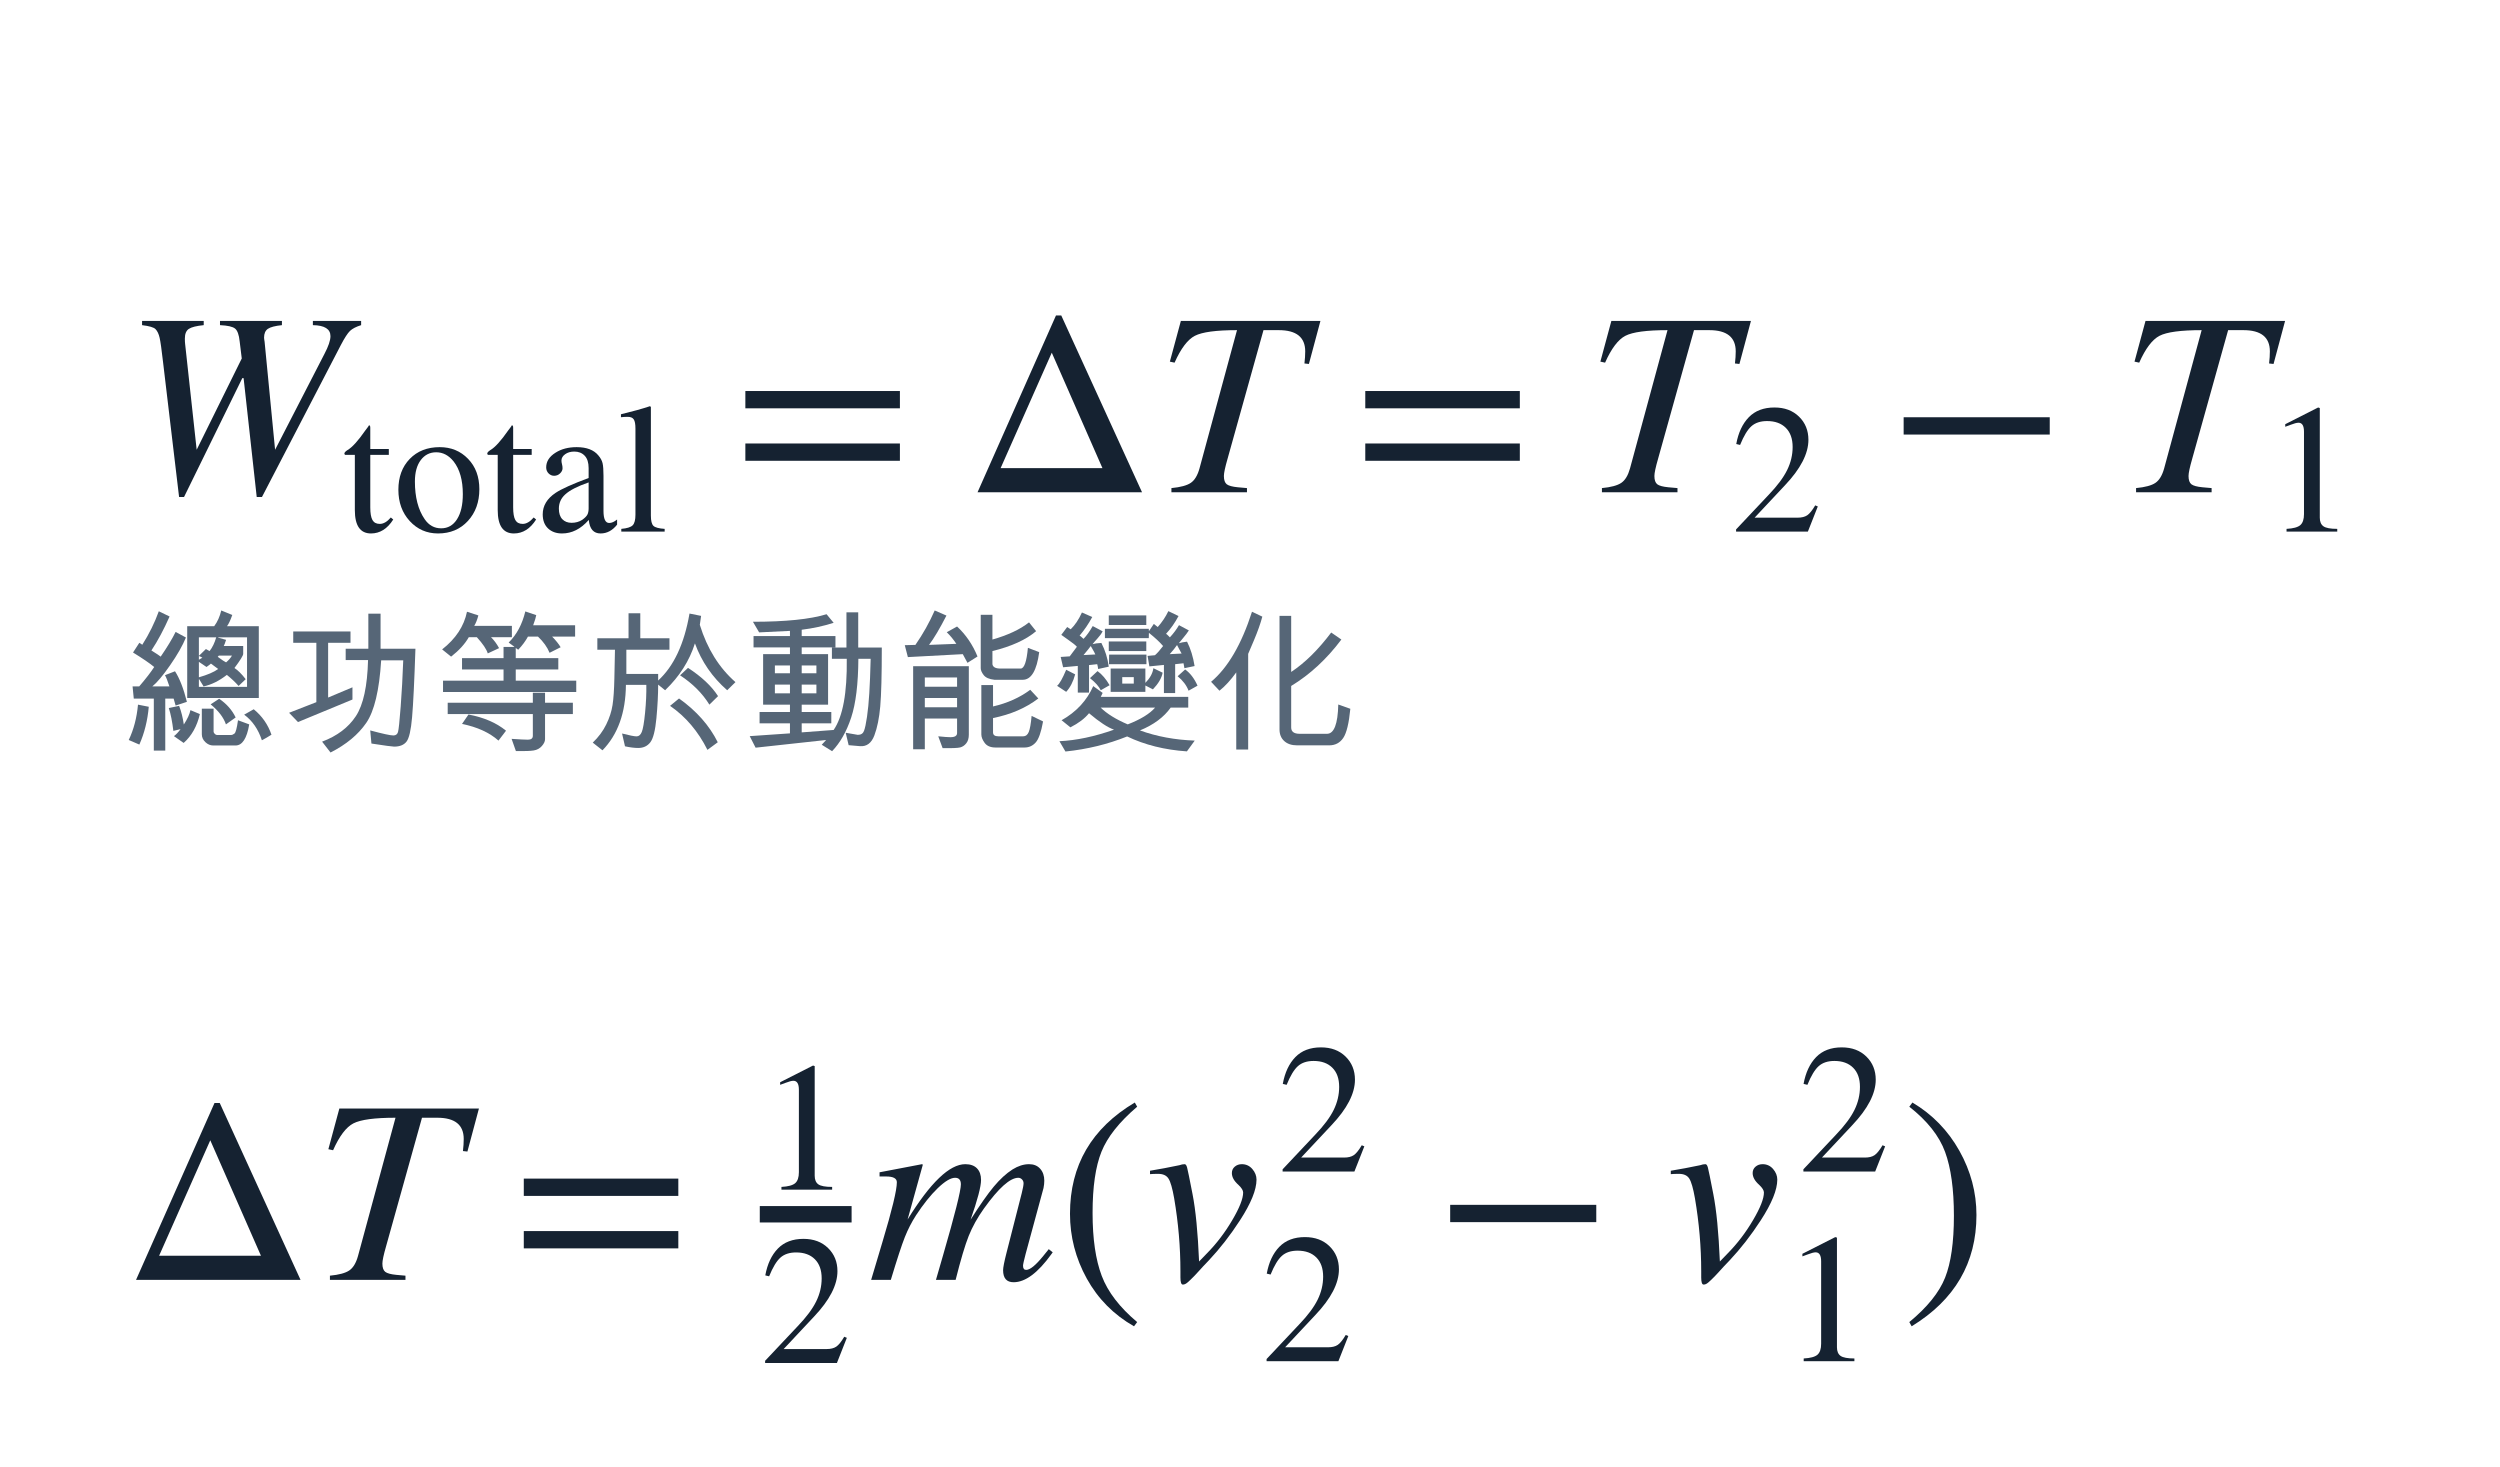
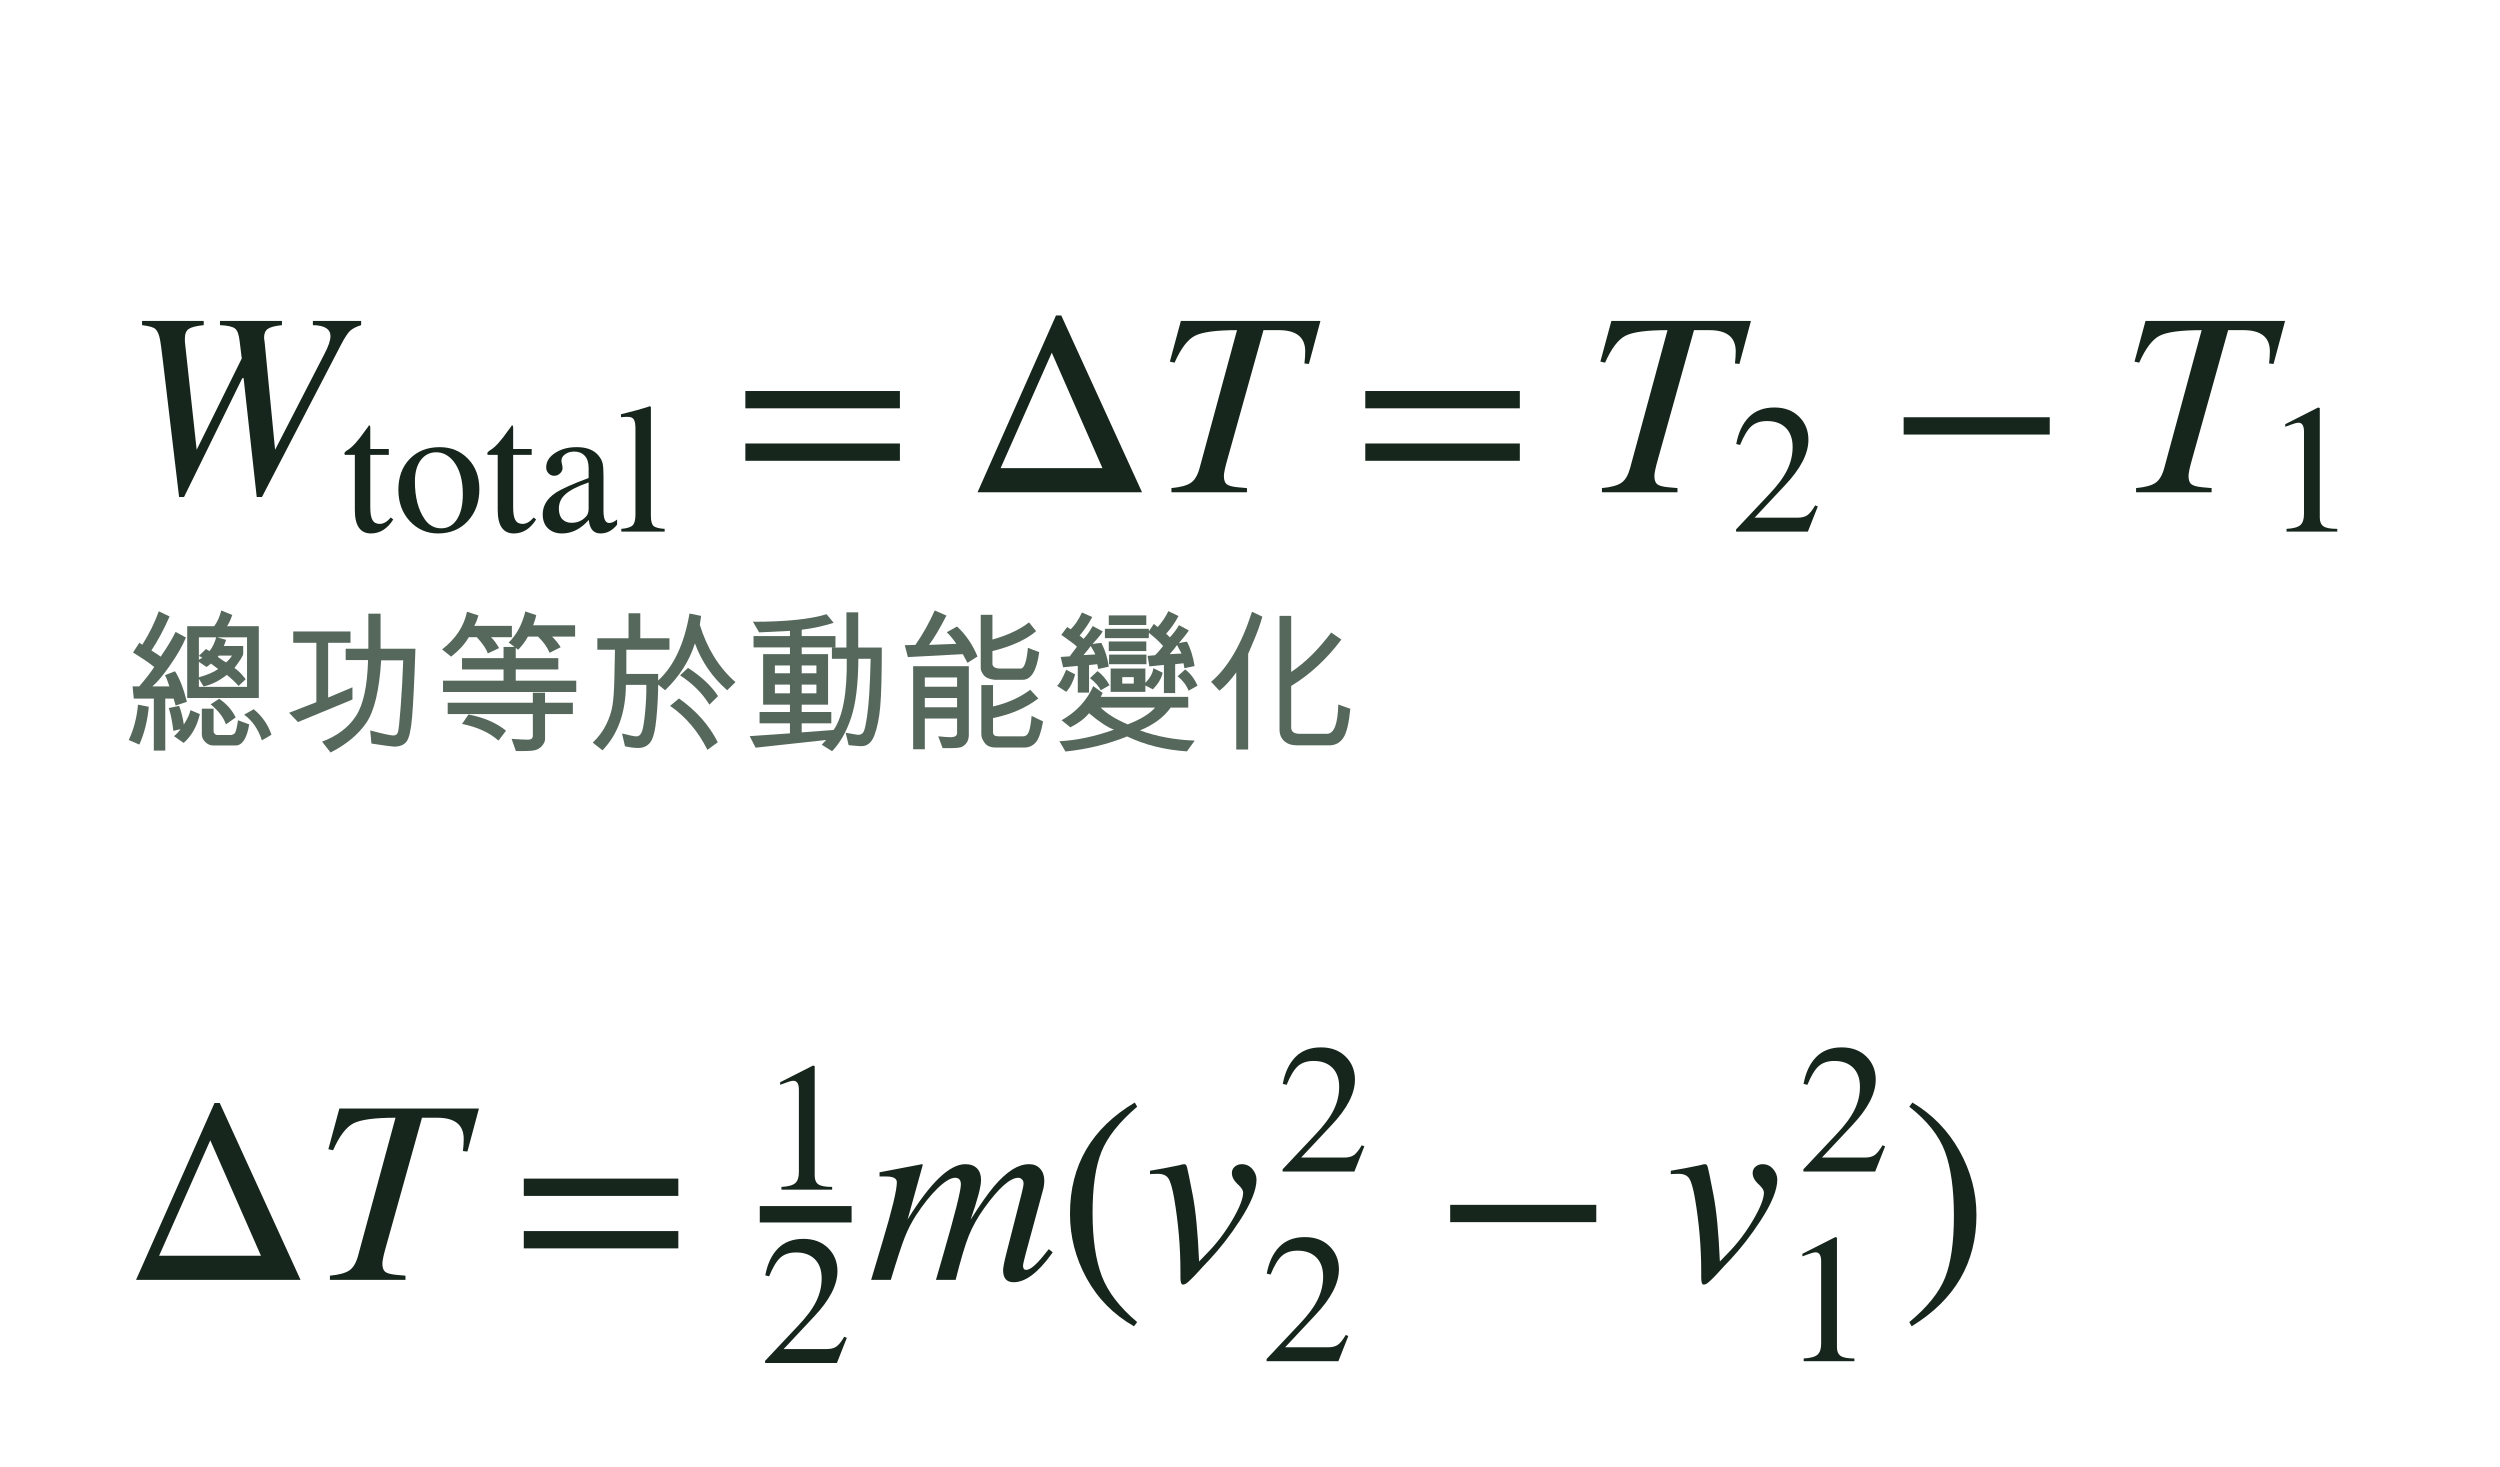
<svg xmlns="http://www.w3.org/2000/svg" xmlns:xlink="http://www.w3.org/1999/xlink" width="162pt" height="95pt" viewBox="0 0 162 95" version="1.1" role="img">
  <defs>
    <style type="text/css">*{stroke-linejoin: round; stroke-linecap: butt}</style>
  </defs>
  <g id="figure_1">
    <g id="patch_1">
      <path d="M 0 95  L 162 95  L 162 0  L 0 0  L 0 95  z " style="fill: none" />
    </g>
    <g id="text_1">
-       <g style="fill: #152231" transform="translate(8 32) scale(0.17 -0.17)">
+       <g style="fill: #16261C" transform="translate(8 32) scale(0.17 -0.17)">
        <defs>
          <path id="STIXGeneral-Italic-3a" d="M 5798 4179  L 5798 4077  Q 5613 4019 5526 3936  Q 5440 3853 5306 3597  L 3379 -115  L 3251 -115  L 2931 2784  L 2899 2784  L 1478 -115  L 1357 -115  L 966 3174  Q 915 3622 883 3766  Q 851 3910 781 3981  Q 717 4045 454 4077  L 454 4179  L 1958 4179  L 1958 4077  Q 1696 4051 1597 3987  Q 1498 3923 1498 3750  Q 1498 3667 1504 3622  L 1786 1037  L 2886 3264  L 2835 3680  Q 2810 3923 2723 3993  Q 2637 4064 2355 4077  L 2355 4179  L 3866 4179  L 3866 4077  Q 3616 4051 3523 3987  Q 3430 3923 3430 3770  Q 3430 3750 3436 3715  Q 3443 3680 3443 3674  L 3699 1037  L 4902 3373  Q 5050 3654 5050 3808  Q 5050 4070 4621 4077  L 4621 4179  L 5798 4179  z " transform="scale(0.015625)" />
          <path id="STIXGeneral-Regular-57" d="M 1702 493  L 1786 422  Q 1478 -64 1011 -64  Q 448 -64 448 749  L 448 2675  L 109 2675  Q 83 2694 83 2720  Q 83 2771 192 2842  Q 435 2982 813 3526  Q 826 3546 874 3606  Q 922 3667 941 3706  Q 986 3706 986 3622  L 986 2880  L 1632 2880  L 1632 2675  L 986 2675  L 986 845  Q 986 538 1062 403  Q 1139 269 1318 269  Q 1510 269 1702 493  z " transform="scale(0.015625)" />
          <path id="STIXGeneral-Regular-52" d="M 3008 1478  Q 3008 806 2608 371  Q 2208 -64 1568 -64  Q 979 -64 582 368  Q 186 800 186 1459  Q 186 2125 582 2534  Q 979 2944 1626 2944  Q 2221 2944 2614 2537  Q 3008 2131 3008 1478  z M 2432 1306  Q 2432 2035 2112 2445  Q 1856 2765 1504 2765  Q 1171 2765 966 2493  Q 762 2221 762 1747  Q 762 928 1101 435  Q 1318 115 1677 115  Q 2029 115 2230 432  Q 2432 749 2432 1306  z " transform="scale(0.015625)" />
          <path id="STIXGeneral-Regular-44" d="M 2829 422  L 2829 243  Q 2586 -64 2253 -64  Q 1888 -64 1843 403  L 1837 403  Q 1427 -64 909 -64  Q 608 -64 422 112  Q 237 288 237 602  Q 237 1050 685 1350  Q 992 1555 1837 1869  L 1837 2214  Q 1837 2502 1699 2646  Q 1562 2790 1338 2790  Q 1146 2790 1018 2697  Q 890 2605 890 2477  Q 890 2419 909 2348  Q 928 2278 928 2208  Q 928 2112 841 2029  Q 755 1946 634 1946  Q 525 1946 441 2029  Q 358 2112 358 2240  Q 358 2547 685 2752  Q 986 2944 1421 2944  Q 1939 2944 2176 2656  Q 2291 2522 2323 2384  Q 2355 2246 2355 1946  L 2355 723  Q 2355 301 2554 301  Q 2682 301 2829 422  z M 1837 813  L 1837 1715  Q 1248 1510 1018 1293  Q 800 1094 800 800  Q 800 557 921 432  Q 1043 307 1242 307  Q 1453 307 1613 410  Q 1747 506 1792 589  Q 1837 672 1837 813  z " transform="scale(0.015625)" />
          <path id="STIXGeneral-Regular-4f" d="M 1645 0  L 134 0  L 134 96  Q 435 122 531 221  Q 627 320 627 589  L 627 3590  Q 627 3821 569 3910  Q 512 4000 358 4000  Q 224 4000 122 3987  L 122 4090  Q 730 4237 1133 4371  L 1165 4346  L 1165 557  Q 1165 288 1254 201  Q 1344 115 1645 96  L 1645 0  z " transform="scale(0.015625)" />
          <path id="STIXGeneral-Regular-20" d="M 4077 2048  L 307 2048  L 307 2470  L 4077 2470  L 4077 2048  z M 4077 768  L 307 768  L 307 1190  L 4077 1190  L 4077 768  z " transform="scale(0.015625)" />
          <path id="STIXGeneral-Regular-254" d="M 4320 0  L 307 0  L 2221 4314  L 2349 4314  L 4320 0  z M 3354 589  L 2118 3405  L 870 589  L 3354 589  z " transform="scale(0.015625)" />
          <path id="STIXGeneral-Italic-37" d="M 4051 4179  L 3770 3130  L 3661 3142  Q 3680 3302 3680 3437  Q 3680 3955 3034 3955  L 2662 3955  L 1786 819  Q 1696 506 1696 397  Q 1696 250 1766 195  Q 1837 141 2035 122  L 2259 102  L 2259 0  L 416 0  L 416 102  Q 749 134 889 230  Q 1030 326 1101 582  L 2016 3955  Q 1254 3955 988 3817  Q 723 3680 493 3162  L 378 3187  L 646 4179  L 4051 4179  z " transform="scale(0.015625)" />
          <path id="STIXGeneral-Regular-15" d="M 3034 877  L 2688 0  L 186 0  L 186 77  L 1325 1286  Q 1773 1754 1965 2144  Q 2157 2534 2157 2950  Q 2157 3379 1920 3616  Q 1683 3853 1267 3853  Q 922 3853 720 3673  Q 518 3494 326 3021  L 192 3053  Q 301 3648 630 3987  Q 960 4326 1523 4326  Q 2054 4326 2380 4006  Q 2707 3686 2707 3200  Q 2707 2477 1888 1613  L 832 486  L 2330 486  Q 2541 486 2665 569  Q 2790 653 2944 915  L 3034 877  z " transform="scale(0.015625)" />
          <path id="STIXGeneral-Regular-425" d="M 3974 1408  L 410 1408  L 410 1830  L 3974 1830  L 3974 1408  z " transform="scale(0.015625)" />
          <path id="STIXGeneral-Regular-14" d="M 2522 0  L 755 0  L 755 96  Q 1107 115 1235 227  Q 1363 339 1363 608  L 1363 3482  Q 1363 3795 1171 3795  Q 1082 3795 883 3718  L 710 3654  L 710 3744  L 1856 4326  L 1914 4307  L 1914 486  Q 1914 275 2042 185  Q 2170 96 2522 96  L 2522 0  z " transform="scale(0.015625)" />
        </defs>
        <use xlink:href="#STIXGeneral-Italic-3a" transform="translate(0 0.59375)" />
        <use xlink:href="#STIXGeneral-Regular-57" transform="translate(83.29993 -14.40625) scale(0.7)" />
        <use xlink:href="#STIXGeneral-Regular-52" transform="translate(102.7599 -14.40625) scale(0.7)" />
        <use xlink:href="#STIXGeneral-Regular-57" transform="translate(137.7599 -14.40625) scale(0.7)" />
        <use xlink:href="#STIXGeneral-Regular-44" transform="translate(157.2199 -14.40625) scale(0.7)" />
        <use xlink:href="#STIXGeneral-Regular-4f" transform="translate(188.2998 -14.40625) scale(0.7)" />
        <use xlink:href="#STIXGeneral-Regular-20" transform="translate(232.2598 0.59375)" />
        <use xlink:href="#STIXGeneral-Regular-254" transform="translate(320.7597 0.59375)" />
        <use xlink:href="#STIXGeneral-Italic-37" transform="translate(392.9597 0.59375)" />
        <use xlink:href="#STIXGeneral-Regular-20" transform="translate(468.5596 0.59375)" />
        <use xlink:href="#STIXGeneral-Italic-37" transform="translate(557.0596 0.59375)" />
        <use xlink:href="#STIXGeneral-Regular-15" transform="translate(612.6595 -14.40625) scale(0.7)" />
        <use xlink:href="#STIXGeneral-Regular-425" transform="translate(672.1595 0.59375)" />
        <use xlink:href="#STIXGeneral-Italic-37" transform="translate(760.6594 0.59375)" />
        <use xlink:href="#STIXGeneral-Regular-14" transform="translate(816.2594 -14.40625) scale(0.7)" />
      </g>
    </g>
    <g id="text_2">
-       <g style="fill: #566677" transform="translate(8 48) scale(0.1 -0.1)">
+       <g style="fill: #56685C" transform="translate(8 48) scale(0.1 -0.1)">
        <defs>
          <path id="ArialUnicodeMS-50cc" d="M 5613 1772  L 2644 1772  L 2644 4750  L 3763 4750  Q 3966 5022 4056 5403  L 4513 5216  Q 4397 4884 4294 4750  L 5613 4750  L 5613 1772  z M 3847 4288  L 3128 4288  L 3128 3519  L 3419 3803  Q 3444 3794 3572 3719  Q 3747 3941 3847 4288  z M 5125 2234  L 5125 4288  L 3928 4288  L 3928 4275  L 4256 4184  Q 4191 3981 4159 3928  L 4966 3928  L 4966 3603  Q 4966 3500 4603 3016  Q 4816 2881 5069 2553  L 4775 2272  Q 4566 2509 4288 2731  Q 3806 2356 3322 2253  L 3144 2547  L 3128 2547  L 3128 2234  L 5125 2234  z M 4500 3531  L 3956 3531  Q 3941 3513 3909 3481  Q 4184 3278 4256 3250  Q 4416 3384 4500 3531  z M 3272 3444  Q 3191 3494 3128 3513  L 3128 3359  Q 3209 3400 3272 3444  z M 3928 2975  L 3628 3200  Q 3572 3147 3444 3059  L 3128 3272  L 3128 2631  Q 3666 2784 3928 2975  z M 2631 1613  L 2163 1459  Q 2138 1563 2081 1747  L 1734 1747  L 1734 -409  L 1259 -409  L 1259 1747  L 428 1747  L 378 2253  L 653 2253  Q 1081 2753 1275 3059  Q 994 3291 397 3659  L 659 4063  L 781 3981  Q 1209 4656 1466 5369  L 1913 5153  Q 1553 4338 1159 3744  Q 1494 3534 1544 3488  Q 1953 4084 2163 4513  L 2591 4281  Q 2381 3772 1934 3130  Q 1488 2488 1197 2253  L 1906 2253  Q 1791 2603 1722 2719  L 2138 2881  Q 2422 2444 2631 1613  z M 4653 966  L 4250 678  Q 4106 1106 3616 1509  L 3969 1741  Q 4431 1428 4653 966  z M 1050 1409  Q 975 553 659 -159  L 219 31  Q 528 678 603 1497  L 1050 1409  z M 3169 1106  Q 2991 344 2497 -91  L 2094 191  Q 2225 288 2369 481  L 2069 409  Q 2003 978 1881 1356  L 2309 1447  Q 2444 1091 2503 672  Q 2728 1019 2778 1269  L 3169 1106  z M 5216 678  Q 5069 -197 4647 -197  L 3725 -197  Q 3544 -197 3397 -58  Q 3250 81 3250 269  L 3250 1331  L 3738 1331  L 3738 378  Q 3738 334 3786 286  Q 3834 238 3878 238  L 4459 238  Q 4528 238 4604 298  Q 4681 359 4750 850  L 5216 678  z M 6138 250  Q 5941 125 5741 19  Q 5513 709 5006 1081  L 5403 1306  Q 5925 878 6138 250  z " transform="scale(0.015625)" />
          <path id="ArialUnicodeMS-252e" d="M 5709 3816  Q 5641 1784 5570 975  Q 5500 166 5337 -39  Q 5175 -244 4825 -244  Q 4713 -244 3884 -116  L 3834 428  Q 4613 219 4794 219  Q 4944 219 4986 362  Q 5028 506 5097 1412  Q 5166 2319 5203 3334  L 4288 3334  Q 4172 1472 3669 740  Q 3166 9 2188 -488  L 1838 -38  Q 2778 316 3240 1022  Q 3703 1728 3744 3347  L 2816 3347  L 2816 3816  L 3756 3816  L 3756 5269  L 4263 5269  L 4263 3816  L 5709 3816  z M 3097 1709  L 838 775  L 469 1159  L 1600 1600  L 1600 4063  L 641 4063  L 641 4531  L 3016 4531  L 3016 4063  L 2088 4063  L 2088 1791  L 3097 2216  L 3097 1709  z " transform="scale(0.015625)" />
          <path id="ArialUnicodeMS-4dd8" d="M 5978 2022  L 453 2022  L 453 2491  L 2963 2491  L 2963 2956  L 1241 2956  L 1241 3425  L 2963 3425  L 2963 3891  L 3406 3891  L 3406 3903  L 3175 4072  Q 3672 4559 3866 5363  L 4319 5209  Q 4300 5084 4191 4788  L 5931 4788  L 5931 4319  L 4978 4319  Q 5216 4075 5331 3878  L 4872 3647  Q 4728 4000 4391 4319  L 3975 4319  Q 3828 4044 3572 3775  L 3469 3847  L 3469 3425  L 5234 3425  L 5234 2956  L 3469 2956  L 3469 2491  L 5978 2491  L 5978 2022  z M 3309 4294  L 2444 4294  Q 2634 4106 2778 3841  L 2309 3622  Q 2231 3881 1856 4294  L 1522 4294  Q 1281 3872 788 3488  L 416 3788  Q 1263 4450 1447 5350  L 1919 5197  Q 1847 4928 1747 4763  L 3309 4763  L 3309 4294  z M 5838 1106  L 4684 1106  L 4684 63  Q 4684 -69 4553 -219  Q 4422 -369 4214 -403  Q 4006 -438 3475 -428  L 3297 78  Q 3803 44 3972 44  Q 4178 44 4178 206  L 4178 1106  L 647 1106  L 647 1575  L 4178 1575  L 4178 1991  L 4684 1991  L 4684 1575  L 5838 1575  L 5838 1106  z M 3066 416  L 2753 6  Q 2194 503 1241 697  L 1509 1088  Q 2469 906 3066 416  z " transform="scale(0.015625)" />
          <path id="ArialUnicodeMS-384b" d="M 6181 2431  L 5838 2094  Q 4913 2903 4500 4038  Q 4159 2953 3263 2094  L 2975 2328  Q 2975 1703 2903 936  Q 2831 169 2650 -65  Q 2469 -300 2150 -300  Q 1913 -300 1600 -231  L 1478 300  Q 1941 181 2081 181  Q 2219 181 2295 362  Q 2372 544 2433 1164  Q 2494 1784 2484 2316  L 1638 2316  Q 1622 584 666 -397  L 263 -78  Q 622 266 822 675  Q 1022 1084 1083 1478  Q 1144 1872 1159 2584  L 1184 3775  L 453 3775  L 453 4250  L 1747 4250  L 1747 5288  L 2234 5288  L 2234 4250  L 3444 4250  L 3444 3775  L 1656 3775  L 1656 2772  L 2975 2772  L 2975 2497  Q 3950 3388 4275 5275  L 4756 5178  L 4703 4806  Q 5163 3322 6181 2431  z M 5459 1850  L 5100 1497  Q 4666 2200 3884 2713  L 4213 3022  Q 5056 2475 5459 1850  z M 5447 -63  L 5019 -378  Q 4441 775 3469 1447  L 3841 1753  Q 4928 978 5447 -63  z " transform="scale(0.015625)" />
          <path id="ArialUnicodeMS-2564" d="M 5850 3866  Q 5850 2153 5786 1426  Q 5722 700 5542 222  Q 5363 -256 4947 -225  L 4475 -184  L 4353 331  Q 4822 244 4856 244  Q 5050 244 5112 408  Q 5175 572 5236 989  Q 5297 1406 5331 1964  Q 5366 2522 5388 3397  L 4878 3397  Q 4869 1834 4580 961  Q 4291 88 3788 -434  L 3359 -166  L 3541 31  L 616 -288  L 372 191  L 2041 306  L 2041 722  L 781 722  L 781 1191  L 2041 1191  L 2041 1497  L 928 1497  L 928 3591  L 2041 3591  L 2041 3872  L 531 3872  L 531 4341  L 2041 4341  L 2041 4556  L 763 4494  L 506 4934  Q 2534 4934 3559 5247  L 3853 4891  Q 3219 4688 2528 4603  L 2528 4341  L 3928 4341  L 3928 3872  L 2528 3872  L 2528 3591  L 3622 3591  L 3622 1497  L 2528 1497  L 2528 1191  L 3756 1191  L 3756 722  L 2528 722  L 2528 347  L 3853 447  Q 4425 1278 4397 3397  L 3781 3397  L 3781 3866  L 4384 3866  L 4384 5325  L 4872 5325  L 4872 3866  L 5850 3866  z M 3138 2797  L 3138 3122  L 2528 3122  L 2528 2797  L 3138 2797  z M 2041 2797  L 2041 3122  L 1416 3122  L 1416 2797  L 2041 2797  z M 3138 1966  L 3138 2328  L 2528 2328  L 2528 1966  L 3138 1966  z M 2041 1966  L 2041 2328  L 1416 2328  L 1416 1966  L 2041 1966  z " transform="scale(0.015625)" />
          <path id="ArialUnicodeMS-538c" d="M 3419 3494  L 3003 3231  L 2809 3591  L 531 3469  L 403 3963  L 844 3975  Q 1316 4656 1644 5403  L 2131 5191  Q 1716 4381 1409 3975  L 2541 4019  Q 2359 4294 2144 4500  L 2572 4738  Q 3122 4225 3419 3494  z M 5978 3675  Q 5825 2528 5294 2528  L 4122 2528  Q 3800 2563 3676 2722  Q 3553 2881 3553 3009  L 3553 5222  L 4038 5222  L 4038 4197  Q 4997 4469 5556 4909  L 5850 4544  Q 5219 4009 4038 3719  L 4038 3175  Q 4066 2994 4366 2994  L 5209 2994  Q 5431 2994 5509 3853  L 5978 3675  z M 3059 250  Q 3059 28 2954 -105  Q 2850 -238 2701 -277  Q 2553 -316 1972 -306  L 1791 184  Q 2147 147 2297 147  Q 2572 147 2572 319  L 2572 922  L 1234 922  L 1234 -353  L 750 -353  L 750 3091  L 3059 3091  L 3059 250  z M 2572 2241  L 2572 2625  L 1234 2625  L 1234 2241  L 2572 2241  z M 2572 1388  L 2572 1772  L 1234 1772  L 1234 1388  L 2572 1388  z M 6138 800  Q 6019 134 5831 -73  Q 5644 -281 5369 -281  L 4166 -281  Q 3859 -281 3718 -92  Q 3578 97 3578 263  L 3578 2309  L 4063 2309  L 4063 1422  Q 4950 1625 5606 2113  L 5941 1753  Q 5169 1163 4063 941  L 4063 347  Q 4063 184 4281 184  L 5319 184  Q 5469 184 5544 362  Q 5619 541 5663 1031  L 6138 800  z " transform="scale(0.015625)" />
          <path id="ArialUnicodeMS-5e19" d="M 6022 3097  L 5600 3009  L 5563 3213  L 5216 3175  L 5216 1978  L 4750 1978  L 4750 3144  Q 4163 3091 4147 3084  L 4072 3519  L 4378 3547  Q 4522 3672 4716 3928  Q 4509 4172 4128 4475  L 4122 4256  L 2303 4256  L 2303 4641  L 4122 4641  L 4128 4544  L 4331 4844  L 4494 4716  Q 4769 5028 4934 5375  L 5356 5172  Q 5138 4759 4838 4434  Q 4878 4413 4933 4353  Q 4988 4294 4997 4288  Q 5228 4538 5375 4794  L 5784 4575  Q 5694 4434 5561 4278  Q 5428 4122 5369 4044  Q 5494 4084 5709 4109  Q 5931 3672 6022 3097  z M 5484 3616  Q 5481 3631 5393 3782  Q 5306 3934 5294 3969  Q 5191 3816 4991 3591  L 5484 3616  z M 2463 3072  L 2022 2975  Q 2013 3069 1984 3175  L 1644 3138  L 1644 1997  L 1178 1997  L 1178 3103  Q 588 3053 569 3047  L 469 3475  L 844 3500  Q 894 3559 1000 3709  Q 1106 3859 1141 3897  Q 1050 4000 803 4170  Q 556 4341 494 4391  L 738 4716  L 884 4622  Q 1153 4884 1350 5319  L 1778 5131  Q 1550 4709 1253 4359  Q 1303 4334 1354 4281  Q 1406 4228 1416 4225  Q 1609 4425 1797 4756  L 2209 4538  Q 2138 4397 1992 4239  Q 1847 4081 1791 4006  Q 1916 4044 2156 4056  Q 2391 3603 2463 3072  z M 1906 3578  Q 1894 3625 1716 3928  Q 1669 3856 1416 3553  L 1906 3578  z M 4019 4800  L 2463 4800  L 2463 5197  L 4019 5197  L 4019 4800  z M 4019 3719  L 2463 3719  L 2463 4116  L 4019 4116  L 4019 3719  z M 4025 3175  L 2472 3175  L 2478 3572  L 4025 3572  L 4025 3175  z M 4697 2822  Q 4638 2494 4294 2131  L 3981 2291  L 3981 2028  L 2541 2028  L 2541 2994  L 3981 2994  L 3981 2400  Q 4272 2697 4313 3009  L 4697 2822  z M 3500 2369  L 3500 2638  L 3022 2638  L 3022 2369  L 3500 2369  z M 6144 2284  L 5772 2075  Q 5650 2403 5319 2675  L 5631 2956  Q 5944 2731 6144 2284  z M 1069 2753  Q 947 2297 697 2028  L 319 2278  Q 469 2397 697 2944  L 1069 2753  z M 2497 2303  L 2131 2094  Q 2019 2328 1684 2597  L 1997 2888  Q 2278 2684 2497 2303  z M 6028 6  L 5703 -441  Q 4319 -347 3225 178  Q 2025 -306 666 -447  L 416 -19  Q 1459 28 2681 459  Q 2291 594 1644 1141  Q 1378 813 872 556  L 506 850  Q 1422 1366 1819 2266  L 2209 1984  L 2131 1819  L 5759 1819  L 5759 1375  L 5031 1375  Q 4609 778 3756 428  Q 4800 50 6028 6  z M 4384 1375  L 2125 1375  Q 2522 988 3250 678  Q 4059 994 4384 1375  z " transform="scale(0.015625)" />
          <path id="ArialUnicodeMS-25a5" d="M 2431 5147  Q 2322 4731 2081 4159  L 1844 3603  L 1844 -366  L 1350 -366  L 1350 2834  Q 1006 2356 653 2075  L 306 2444  Q 1350 3319 2003 5350  L 2431 5147  z M 6081 1325  Q 5994 419 5786 114  Q 5578 -191 5203 -191  L 3872 -191  Q 3534 -191 3339 -12  Q 3144 166 3144 469  L 3144 5178  L 3628 5178  L 3628 2853  Q 4478 3413 5288 4488  L 5709 4197  Q 4800 2984 3628 2272  L 3628 550  Q 3628 288 3981 288  L 5113 288  Q 5553 288 5581 1503  L 6081 1325  z " transform="scale(0.015625)" />
        </defs>
        <use xlink:href="#ArialUnicodeMS-50cc" />
        <use xlink:href="#ArialUnicodeMS-252e" transform="translate(100 0)" />
        <use xlink:href="#ArialUnicodeMS-4dd8" transform="translate(200 0)" />
        <use xlink:href="#ArialUnicodeMS-384b" transform="translate(300 0)" />
        <use xlink:href="#ArialUnicodeMS-2564" transform="translate(400 0)" />
        <use xlink:href="#ArialUnicodeMS-538c" transform="translate(500 0)" />
        <use xlink:href="#ArialUnicodeMS-5e19" transform="translate(600 0)" />
        <use xlink:href="#ArialUnicodeMS-25a5" transform="translate(700 0)" />
      </g>
    </g>
    <g id="text_3">
-       <g style="fill: #152231" transform="translate(8 83) scale(0.17 -0.17)">
+       <g style="fill: #16261C" transform="translate(8 83) scale(0.17 -0.17)">
        <defs>
          <path id="STIXGeneral-Italic-50" d="M 4506 672  L 4474 627  Q 3981 -58 3552 -58  Q 3296 -58 3296 237  Q 3296 333 3379 659  L 3750 2112  Q 3795 2291 3795 2355  Q 3795 2413 3756 2451  Q 3718 2490 3667 2490  Q 3366 2490 2829 1741  Q 2592 1408 2457 1072  Q 2323 736 2138 0  L 1658 0  L 1830 595  Q 2266 2099 2266 2330  Q 2266 2490 2125 2490  Q 1965 2490 1702 2237  Q 1440 1984 1171 1574  Q 1011 1325 899 1043  Q 787 762 557 0  L 77 0  L 352 922  Q 704 2093 704 2381  Q 704 2522 442 2522  L 282 2522  L 282 2624  L 1318 2822  L 1338 2810  L 966 1472  Q 1798 2822 2374 2822  Q 2560 2822 2659 2720  Q 2758 2618 2758 2438  Q 2758 2195 2502 1466  Q 2842 2003 3069 2275  Q 3296 2547 3526 2694  Q 3731 2822 3930 2822  Q 4102 2822 4201 2710  Q 4301 2598 4301 2419  Q 4301 2336 4282 2240  L 3846 634  Q 3782 390 3782 346  Q 3782 243 3859 243  Q 4000 243 4275 582  L 4410 749  L 4506 672  z " transform="scale(0.015625)" />
          <path id="STIXGeneral-Regular-b" d="M 1946 -1030  L 1869 -1133  Q 1126 -710 716 32  Q 307 774 307 1613  Q 307 3386 1888 4326  L 1946 4224  Q 1293 3667 1075 3126  Q 858 2586 858 1632  Q 858 685 1082 96  Q 1306 -493 1946 -1030  z " transform="scale(0.015625)" />
          <path id="STIXGeneral-Italic-59" d="M 1325 448  L 1523 653  Q 1869 1005 2134 1456  Q 2400 1907 2400 2131  Q 2400 2208 2285 2317  Q 2125 2458 2125 2605  Q 2125 2701 2195 2761  Q 2266 2822 2368 2822  Q 2522 2822 2624 2704  Q 2726 2586 2726 2445  Q 2726 2074 2323 1453  Q 1971 909 1562 474  Q 1504 416 1421 326  Q 1338 237 1299 192  Q 1261 147 1200 86  Q 1139 26 1110 -3  Q 1082 -32 1043 -64  Q 1005 -96 979 -105  Q 954 -115 928 -115  Q 870 -115 870 58  L 870 211  Q 870 1094 717 1990  Q 653 2355 579 2470  Q 506 2586 326 2586  Q 198 2586 128 2579  L 128 2662  Q 480 2720 845 2797  Q 915 2822 973 2822  Q 1011 2822 1033 2739  Q 1056 2656 1165 2093  Q 1280 1510 1325 448  z " transform="scale(0.015625)" />
          <path id="STIXGeneral-Regular-c" d="M 186 4224  L 262 4326  Q 992 3891 1408 3148  Q 1824 2406 1824 1581  Q 1824 -166 243 -1133  L 186 -1030  Q 845 -486 1059 54  Q 1274 595 1274 1562  Q 1274 2534 1059 3120  Q 845 3706 186 4224  z " transform="scale(0.015625)" />
        </defs>
        <use xlink:href="#STIXGeneral-Regular-254" transform="translate(0 0.384375)" />
        <use xlink:href="#STIXGeneral-Italic-37" transform="translate(72.19994 0.384375)" />
        <use xlink:href="#STIXGeneral-Regular-20" transform="translate(147.7999 0.384375)" />
        <use xlink:href="#STIXGeneral-Regular-14" transform="translate(242.5498 34.75937) scale(0.7)" />
        <use xlink:href="#STIXGeneral-Regular-15" transform="translate(242.5498 -31.30625) scale(0.7)" />
        <use xlink:href="#STIXGeneral-Italic-50" transform="translate(283.7998 0.384375)" />
        <use xlink:href="#STIXGeneral-Regular-b" transform="translate(355.9997 0.384375)" />
        <use xlink:href="#STIXGeneral-Italic-59" transform="translate(389.2997 0.384375)" />
        <use xlink:href="#STIXGeneral-Regular-15" transform="translate(439.8093 41.68438) scale(0.7)" />
        <use xlink:href="#STIXGeneral-Regular-15" transform="translate(433.6997 -30.63125) scale(0.7)" />
        <use xlink:href="#STIXGeneral-Regular-425" transform="translate(499.3093 0.384375)" />
        <use xlink:href="#STIXGeneral-Italic-59" transform="translate(587.8093 0.384375)" />
        <use xlink:href="#STIXGeneral-Regular-15" transform="translate(638.3189 41.68438) scale(0.7)" />
        <use xlink:href="#STIXGeneral-Regular-14" transform="translate(632.2092 -30.63125) scale(0.7)" />
        <use xlink:href="#STIXGeneral-Regular-c" transform="translate(677.8189 0.384375)" />
        <path d="M 242.55 22.259  L 242.55 28.509  L 277.55 28.509  L 277.55 22.259  L 242.55 22.259  z " />
      </g>
    </g>
  </g>
</svg>
